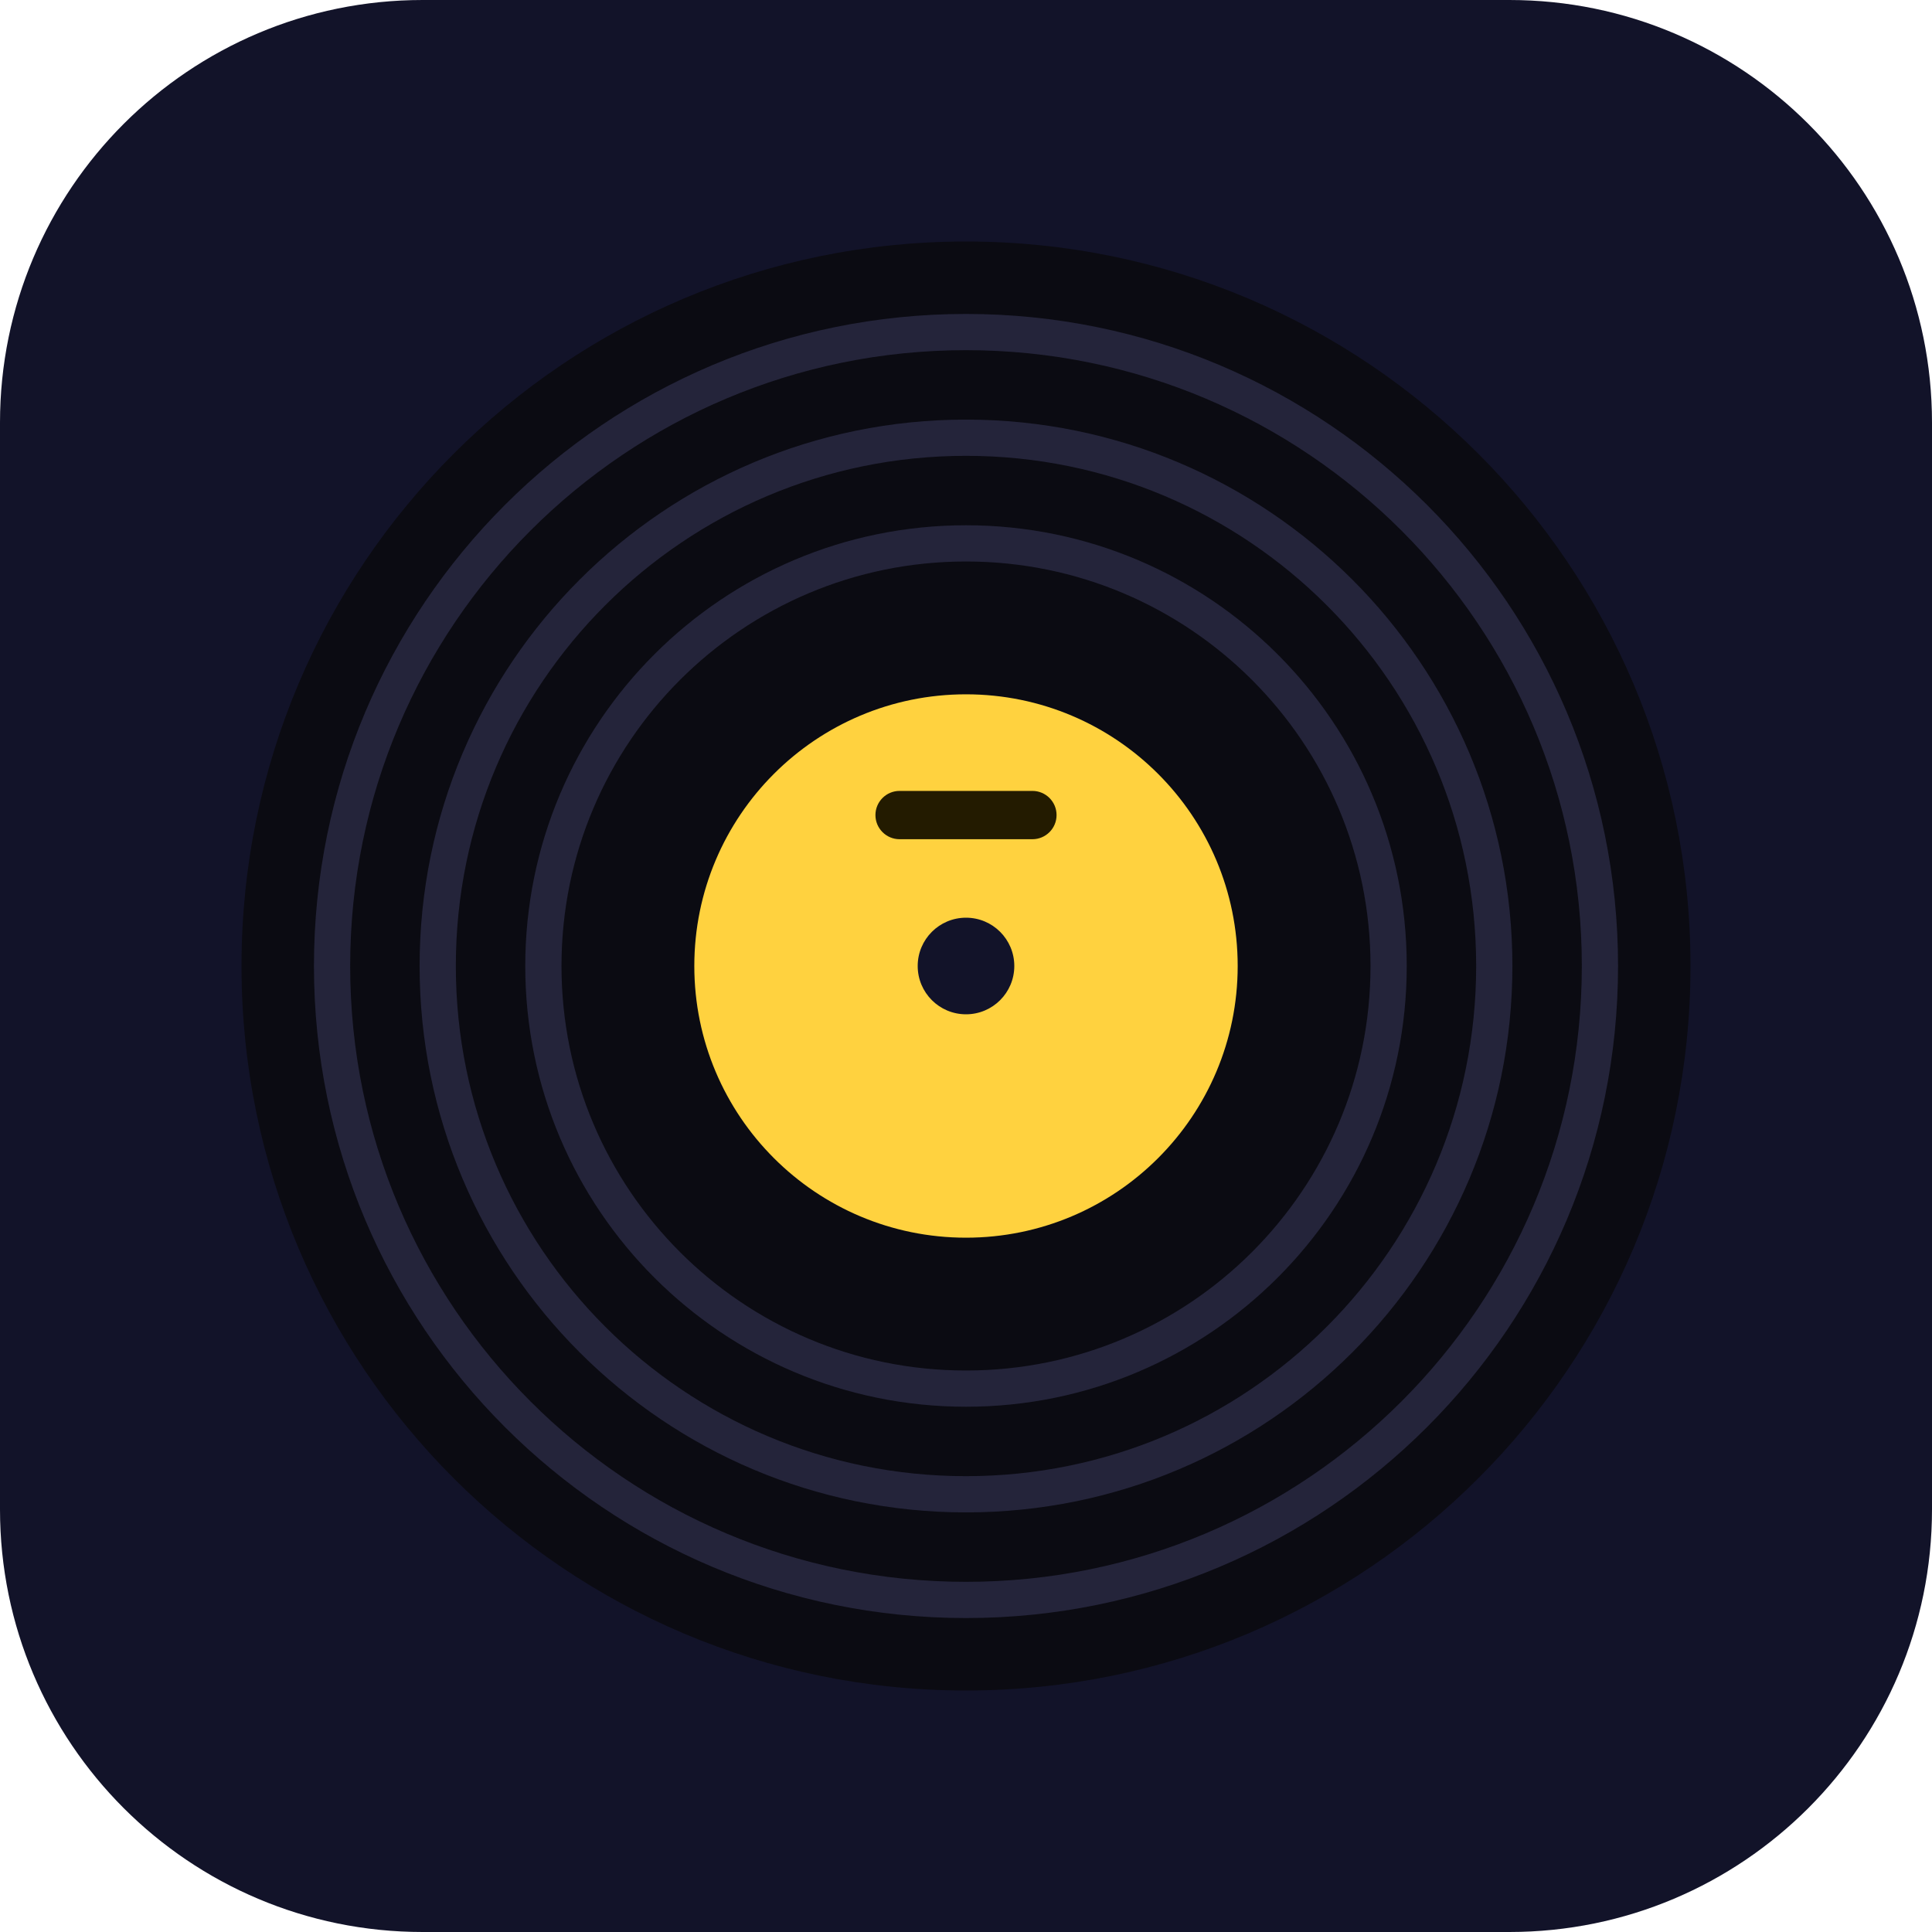
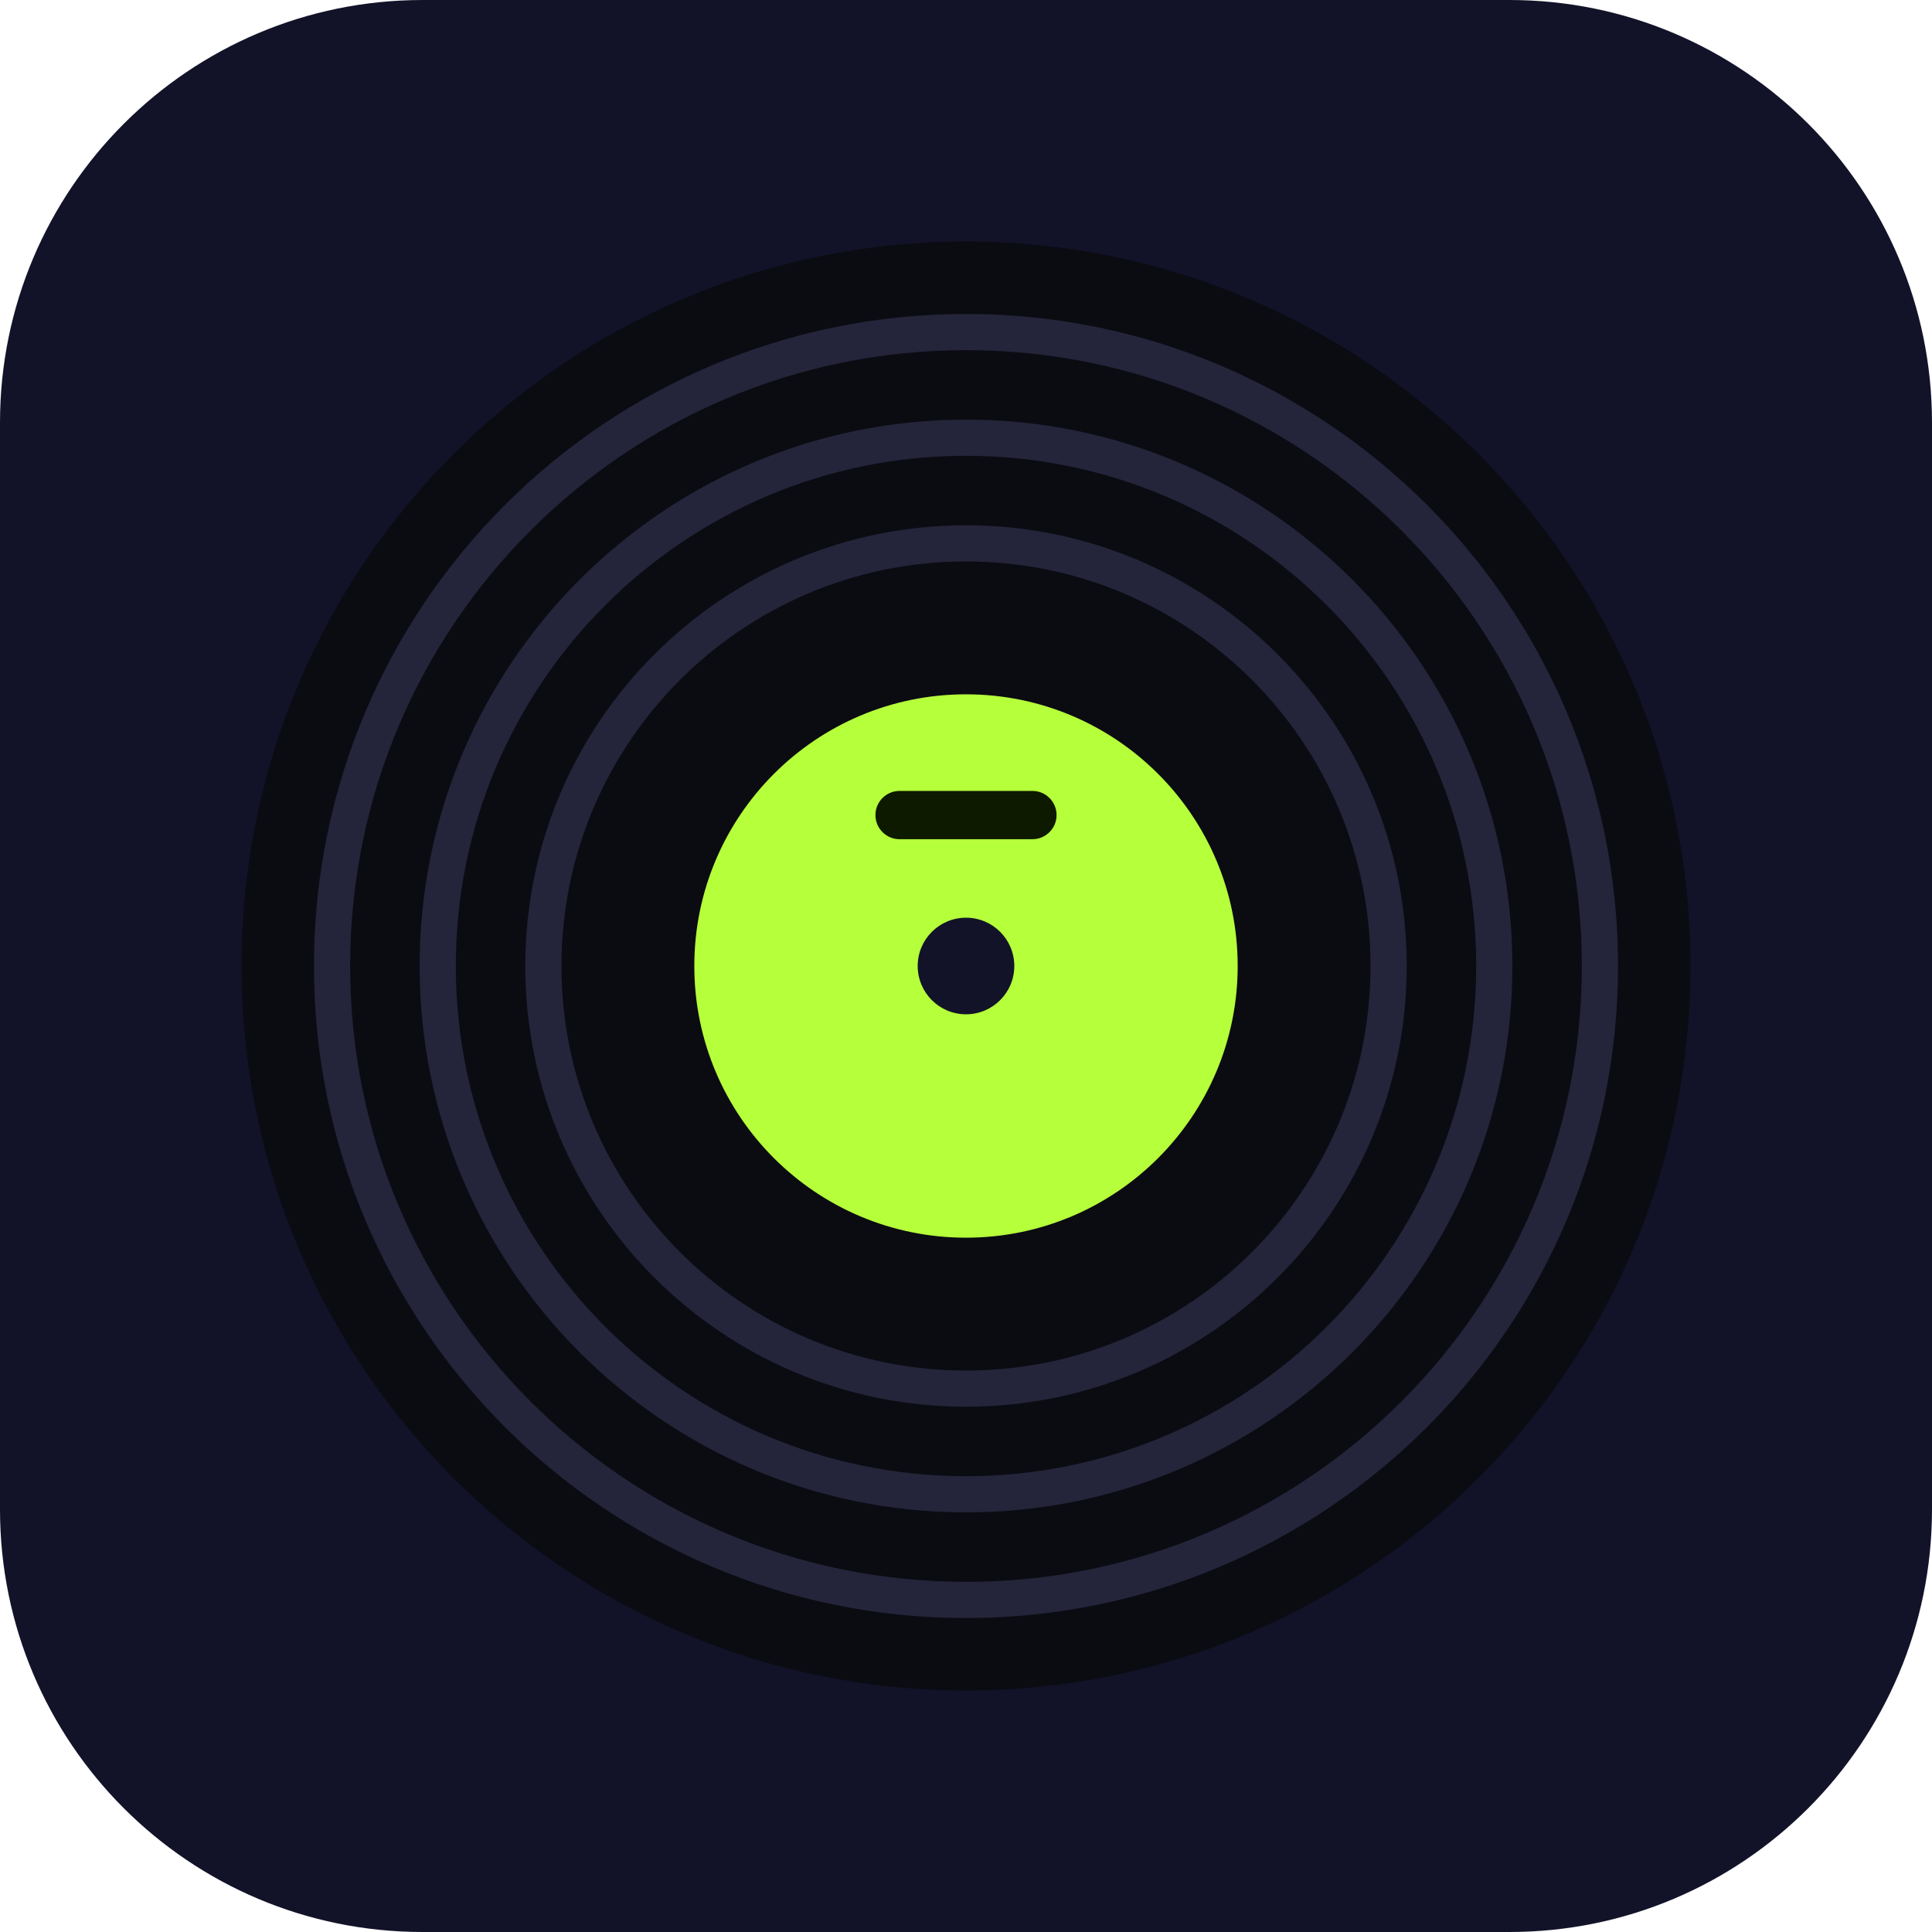
<svg xmlns="http://www.w3.org/2000/svg" viewBox="0 0 64 64">
  <rect width="64" height="64" rx="14" fill="#121329" />
  <circle cx="32" cy="32" r="24" fill="#0B0B12" />
  <circle cx="32" cy="32" r="21" fill="none" stroke="#24243A" stroke-width="1.2" />
  <circle cx="32" cy="32" r="17.5" fill="none" stroke="#24243A" stroke-width="1.2" />
  <circle cx="32" cy="32" r="14" fill="none" stroke="#24243A" stroke-width="1.2" />
-   <circle cx="32" cy="32" r="9" fill="#FFD23F" />
-   <rect x="29" y="26.2" width="6" height="1.6" rx=".8" fill="#231B00" />
+   <circle cx="32" cy="32" r="9" fill="#B6FF3B" />
+   <rect x="29" y="26.2" width="6" height="1.6" rx=".8" fill="#0D1A00" />
  <circle cx="32" cy="32" r="1.6" fill="#121329" />
</svg>
